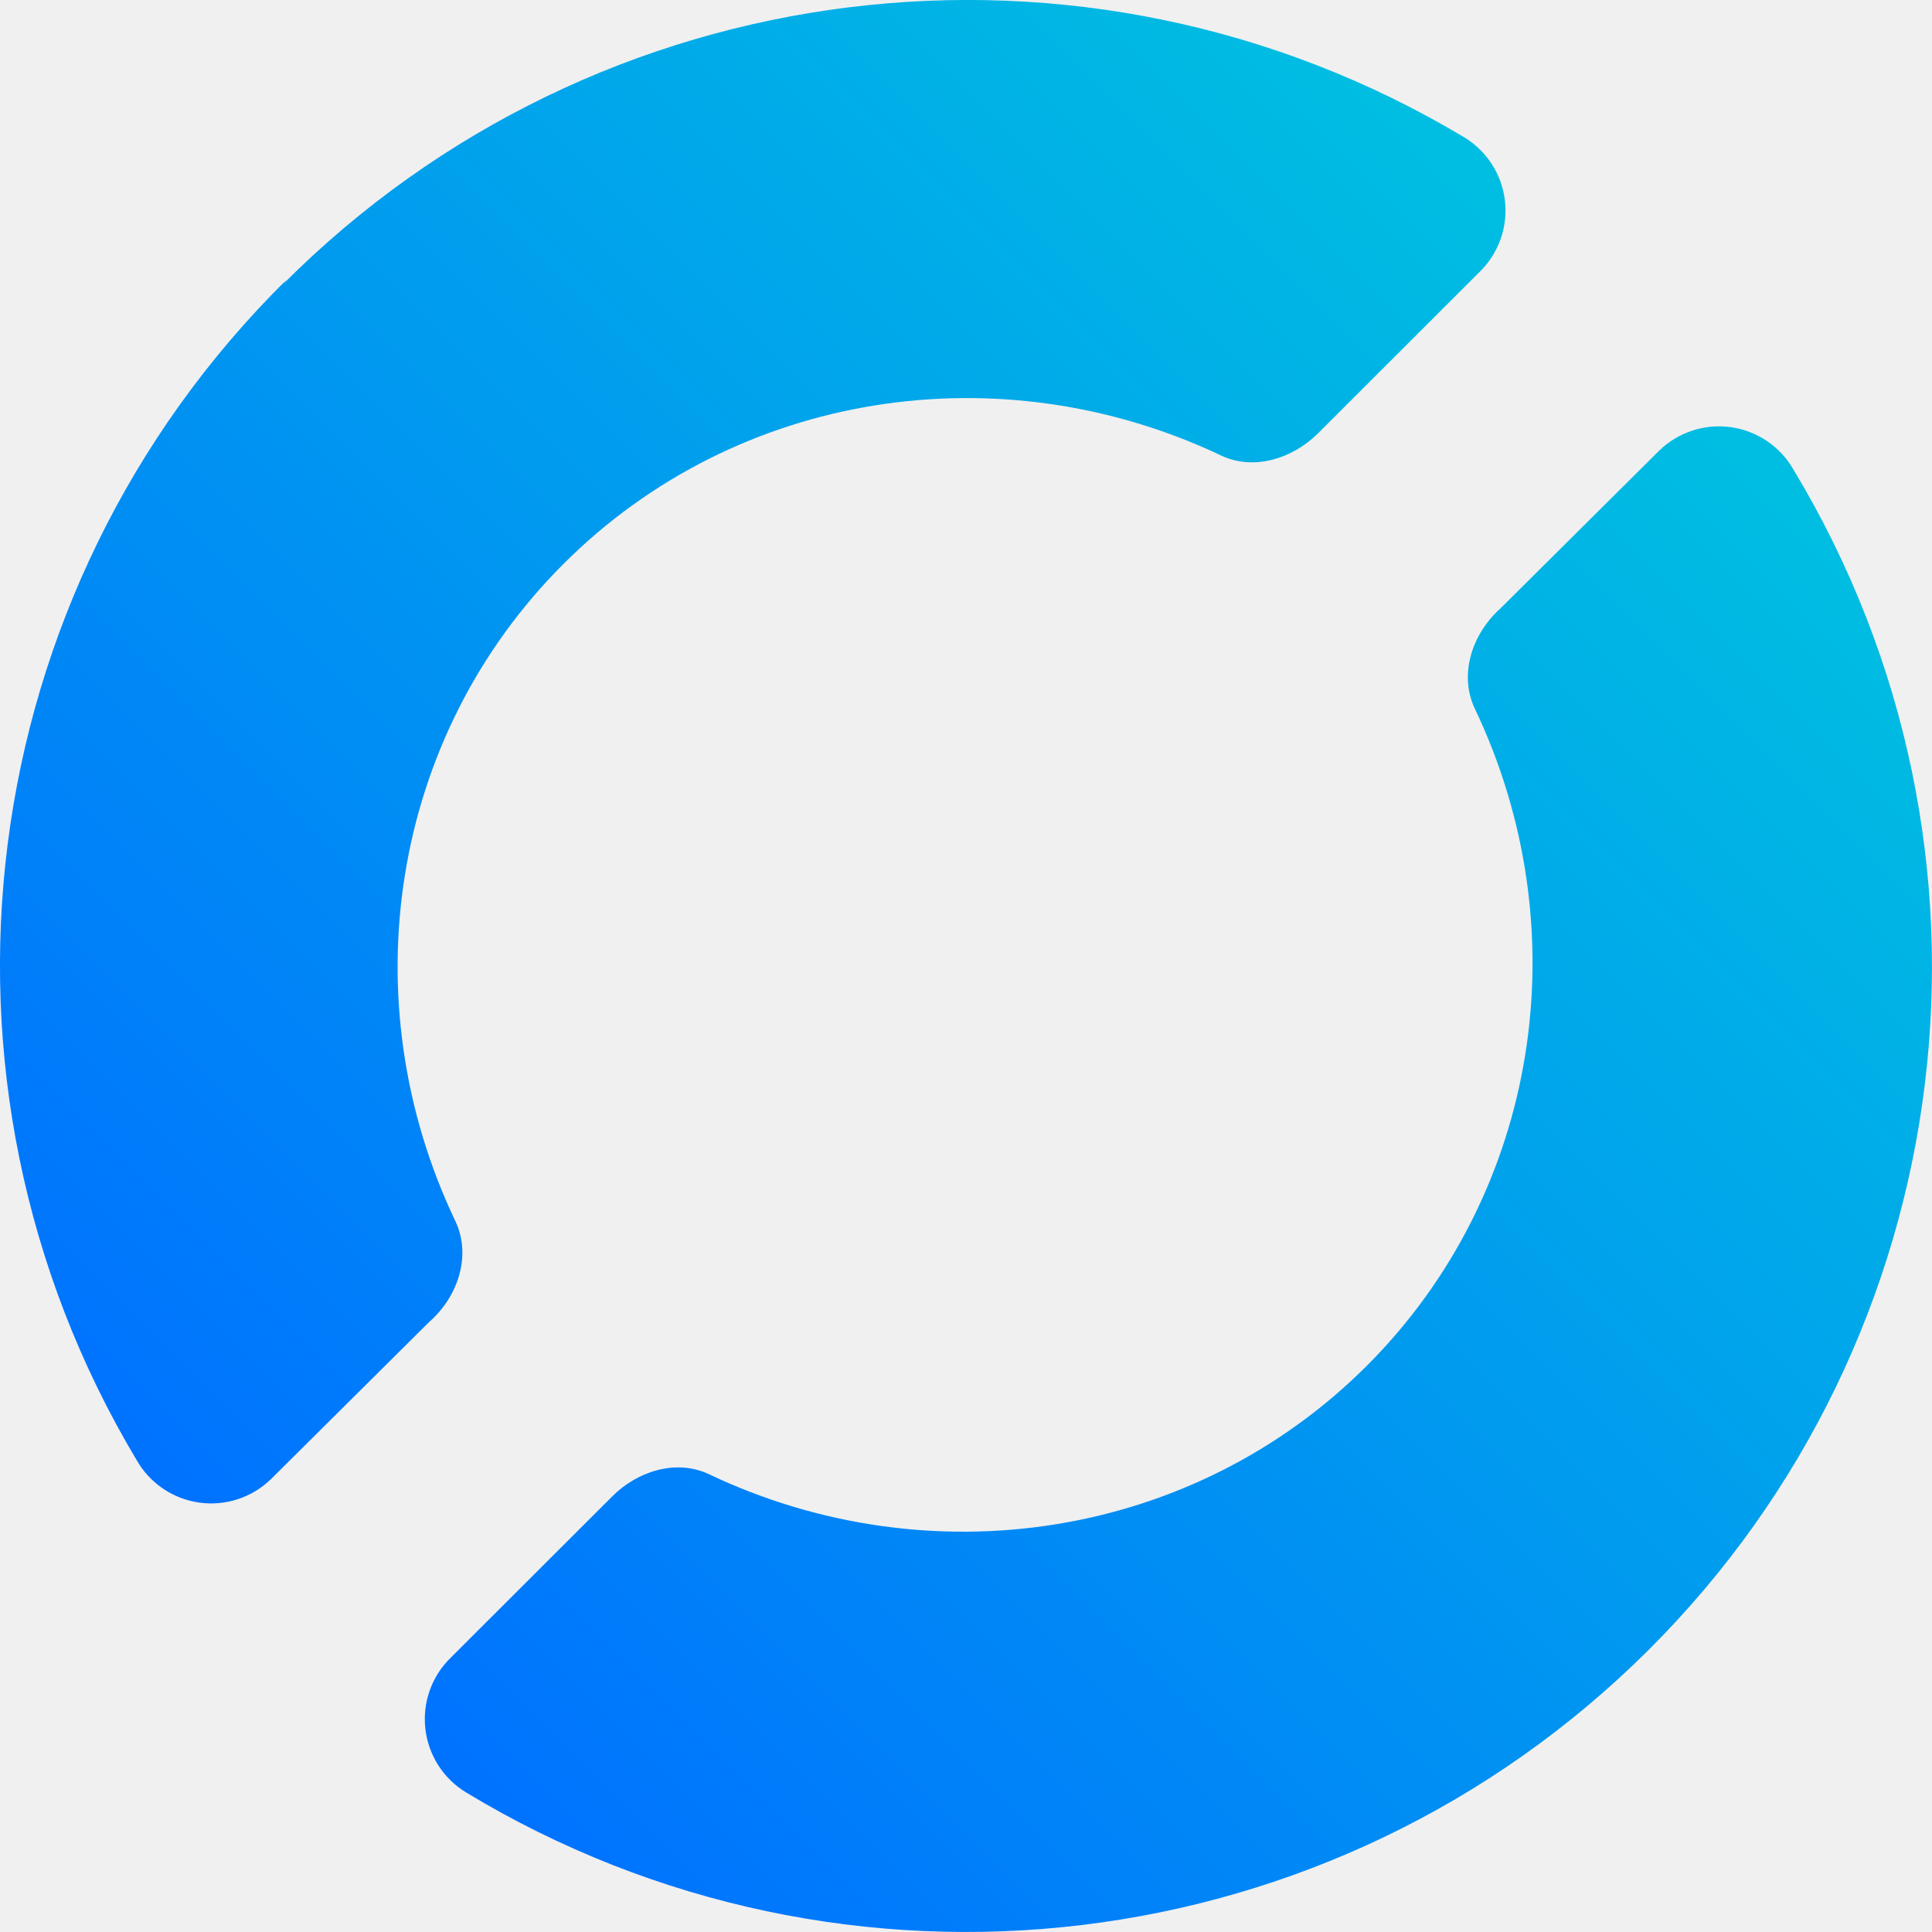
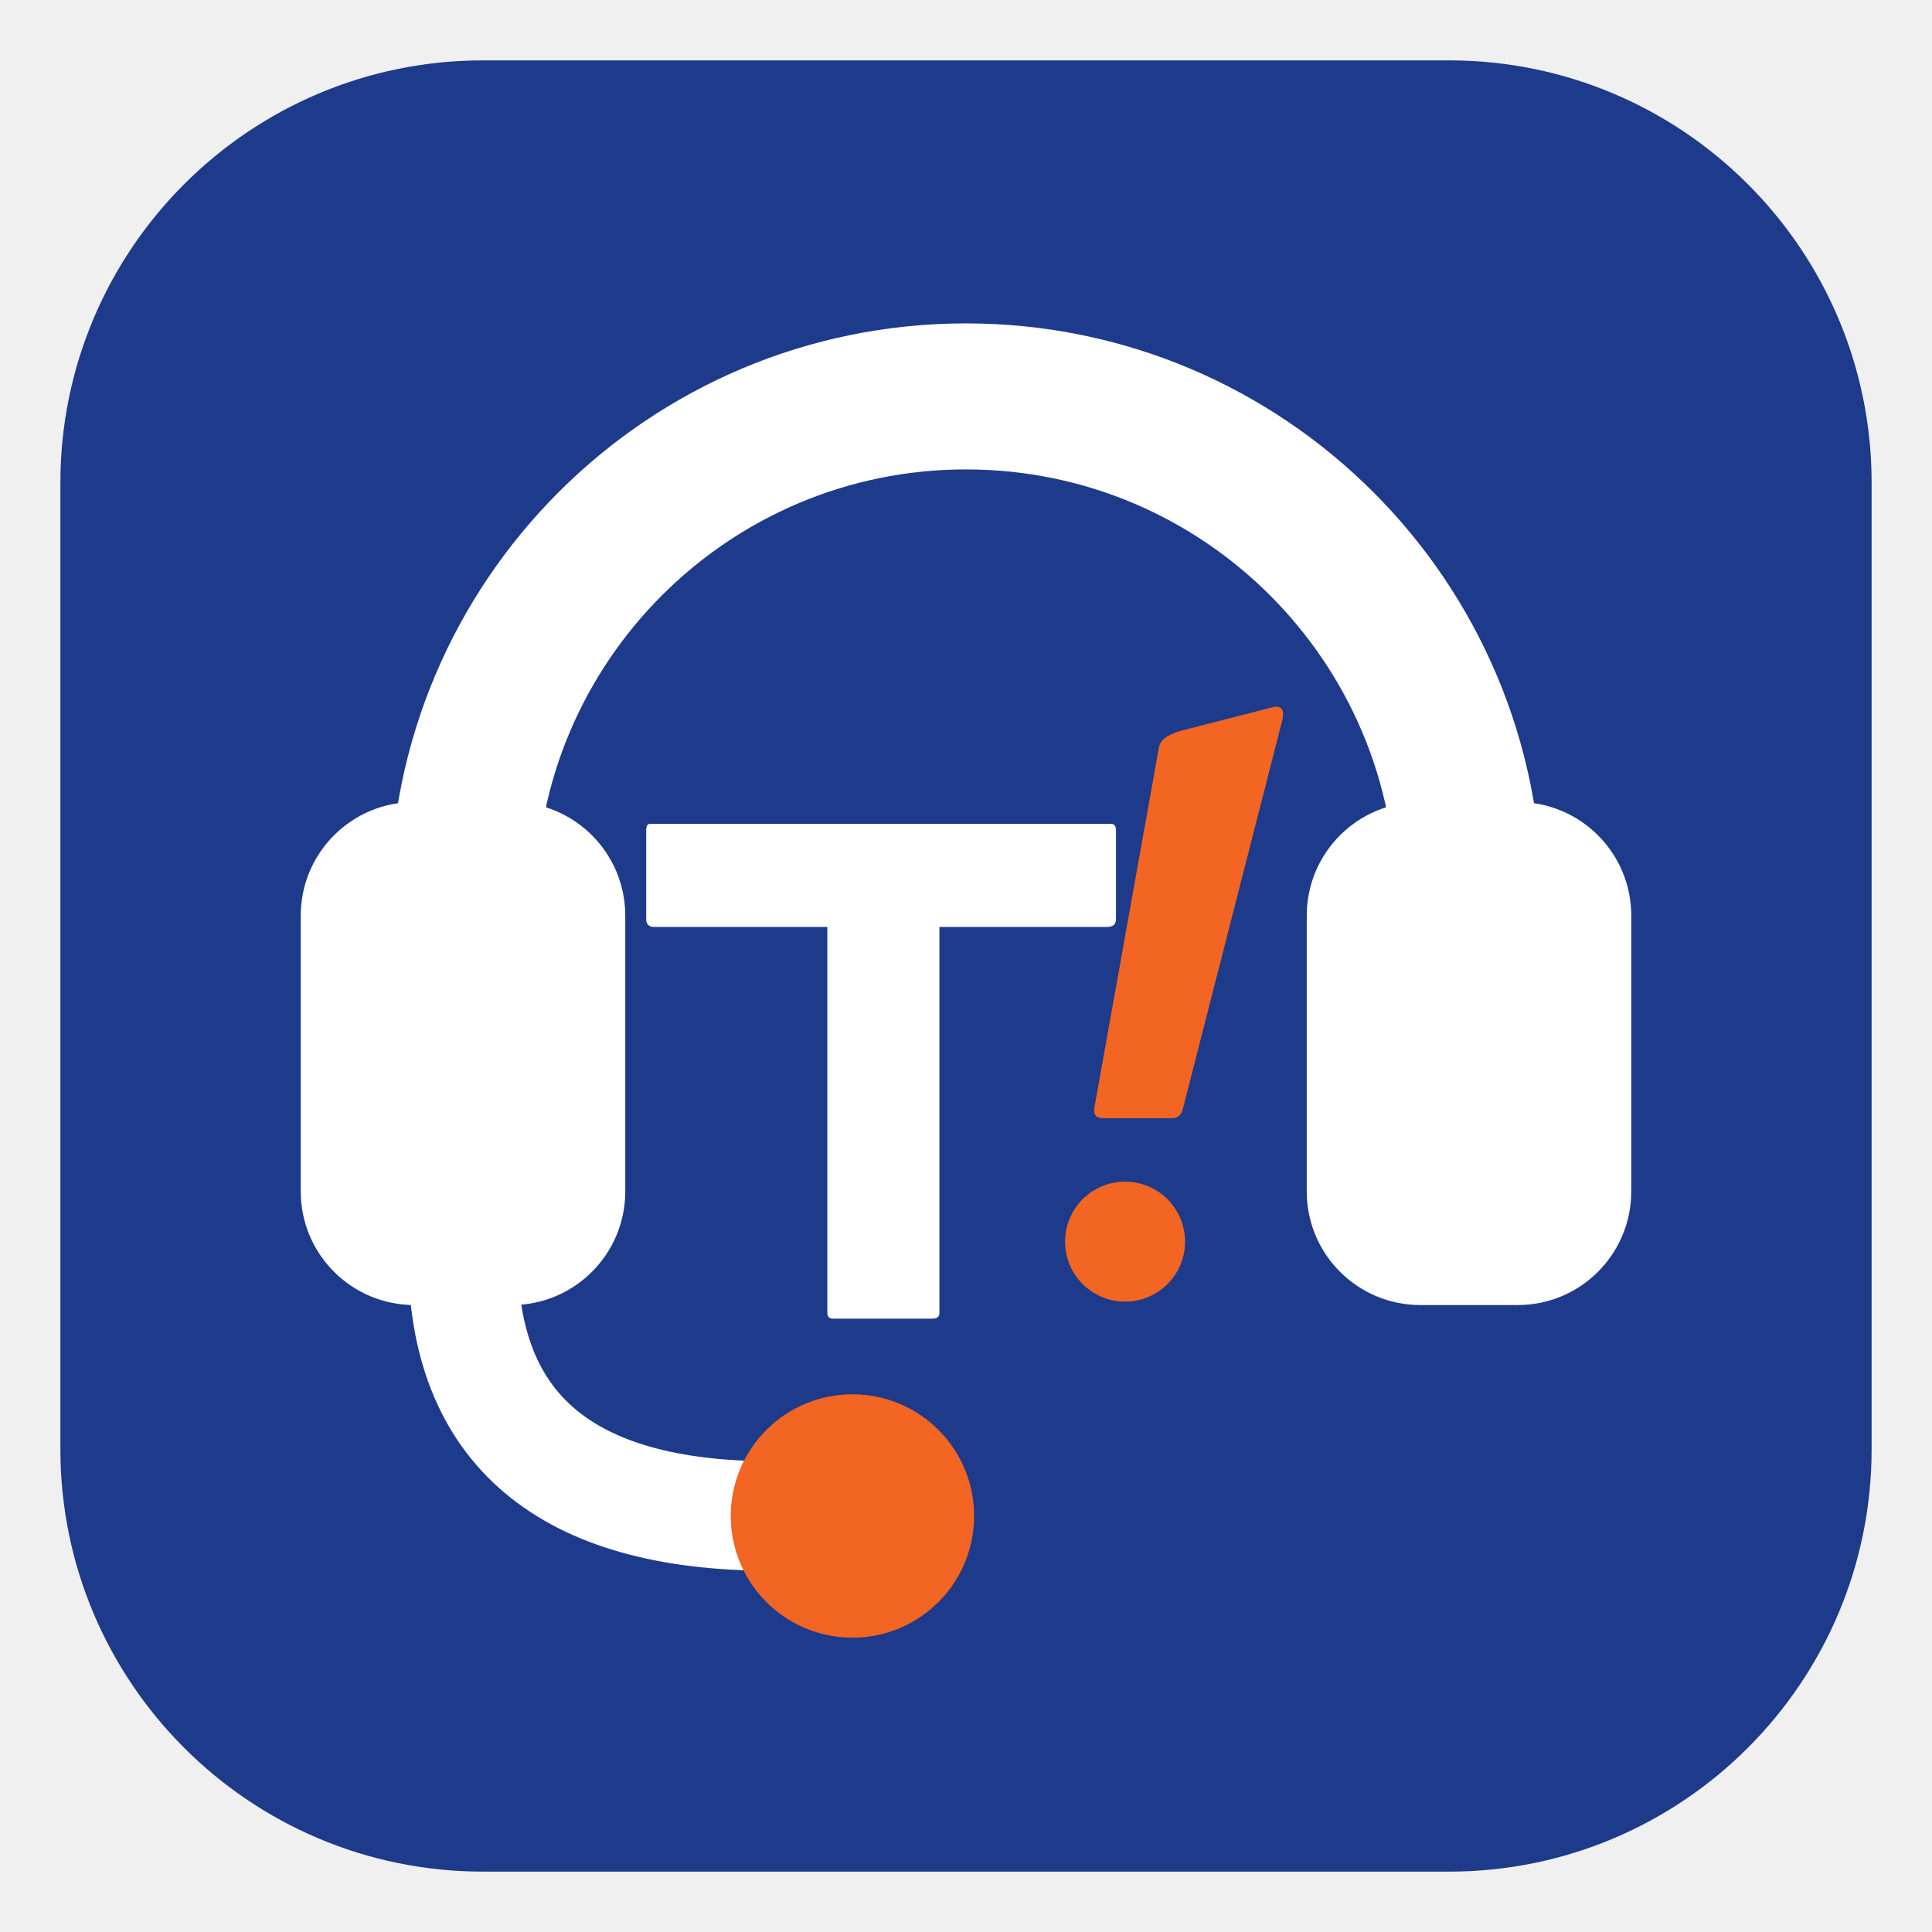
- <svg xmlns="http://www.w3.org/2000/svg" xmlns:xlink="http://www.w3.org/1999/xlink" xml:space="preserve" viewBox="66.993 897.484 26 26">
-   <linearGradient id="a" x1=".148" x2=".845" y1=".851" y2=".154" gradientTransform="matrix(26.301 0 0 26.331 90.674 911.757)" gradientUnits="userSpaceOnUse">
-     <stop offset="0" stop-color="#0071ff" />
-     <stop offset="1" stop-color="#00bfe1" />
-   </linearGradient>
-   <defs>
-     <linearGradient xlink:href="#a" id="b" x1=".148" x2=".845" y1=".851" y2=".154" gradientTransform="matrix(26.00048 0 0 25.99935 66.993 897.485)" gradientUnits="userSpaceOnUse" />
-   </defs>
-   <path fill="url(#b)" d="m89.318 903.552-2.135 2.122c-.376.337-.558.879-.347 1.337 1.422 2.976.882 6.524-1.452 8.856-2.335 2.331-5.887 2.87-8.866 1.449-.439-.197-.954-.03-1.292.312l-2.17 2.167a1.154 1.154 0 0 0 .208 1.81 13.005 13.005 0 0 0 15.91-1.912 12.97 12.97 0 0 0 1.956-15.887 1.154 1.154 0 0 0-1.812-.254zm-18.467-2.305a12.969 12.969 0 0 0-2.02 15.885 1.154 1.154 0 0 0 1.812.254l2.124-2.11c.385-.336.572-.884.359-1.348-1.423-2.976-.884-6.524 1.451-8.856 2.334-2.332 5.887-2.871 8.866-1.45.434.194.942.033 1.281-.3l2.182-2.18a1.152 1.152 0 0 0-.208-1.81 13.009 13.009 0 0 0-15.893 1.973z" />
+ <svg xmlns="http://www.w3.org/2000/svg" viewBox="0 0 512 512">
+   <rect x="16" y="16" width="480" height="480" rx="112" fill="#1E3A8A" />
+   <g transform="translate(102.4 114.4) scale(0.6)">
+     <g transform="translate(100.25 113.25) scale(2)">
+       <path fill="#FFFFFF" d="M8 30H110Q111 30 111 31.5V51Q111 52.75 109 52.75H72V138Q72 139.25 70.5 139.25H48.5Q47.25 139.25 47.25 138V52.75H9Q7.25 52.75 7.25 51V31.5Q7.25 30 8 30Z" />
+     </g>
+     <g transform="translate(-445.75 105.25) scale(2)">
+       <path fill="#F26522" fill-rule="evenodd" d="M399 13.25L418.5 8.25Q421.5 7.5 420.75 11L398.75 97Q398.25 99 396.25 99H381.25Q378.75 99 379.25 96.5L393.5 17Q394 14.5 399 13.25ZM399.25 126.25A13.25 13.25 0 1 1 372.75 126.25A13.25 13.25 0 1 1 399.25 126.25Z" />
+     </g>
+   </g>
+   <g transform="translate(41 6.15) scale(4.3)">
+     <path d="M19 54A31 31 0 0 1 81 54" fill="none" stroke="#FFFFFF" stroke-width="9" stroke-linecap="round" />
+     <rect x="9" y="48" width="20" height="31" rx="7" fill="#FFFFFF" />
+     <rect x="71" y="48" width="20" height="31" rx="7" fill="#FFFFFF" />
+     <path d="M19 76Q19 92 38 92" fill="none" stroke="#FFFFFF" stroke-width="6.75" stroke-linecap="round" />
+     <circle cx="43" cy="92" r="7.5" fill="#F26522" />
+   </g>
</svg>
